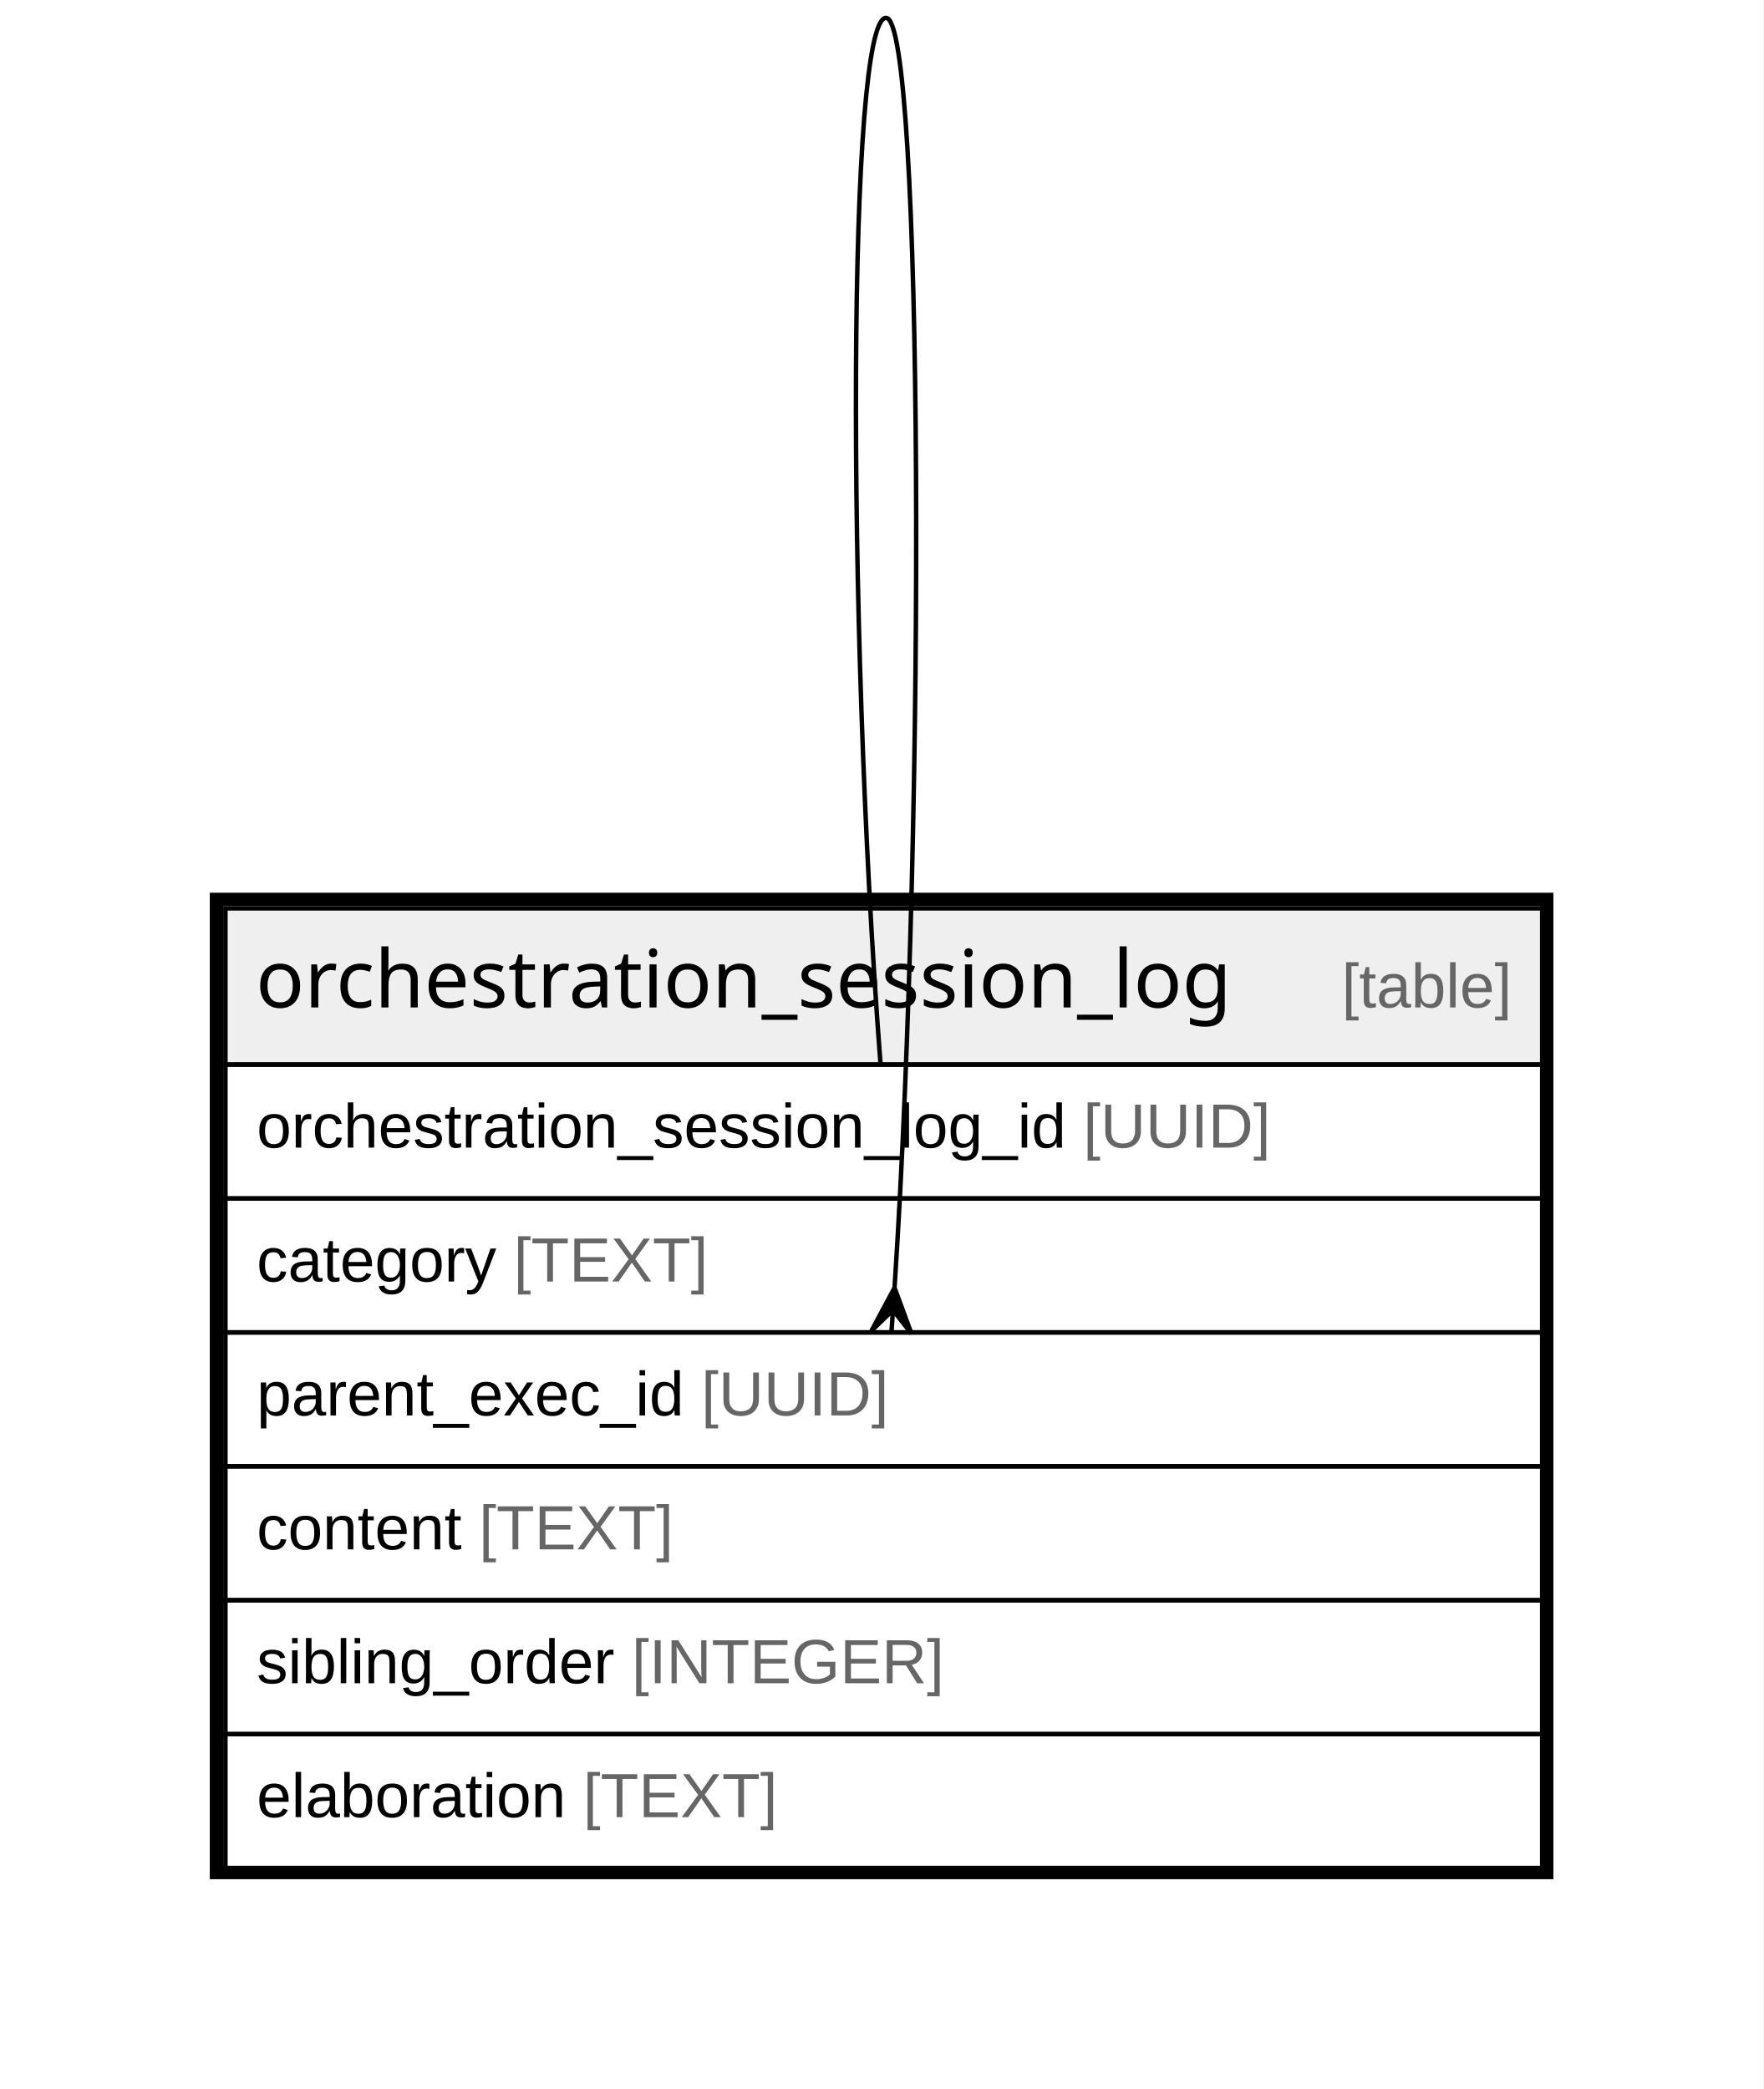
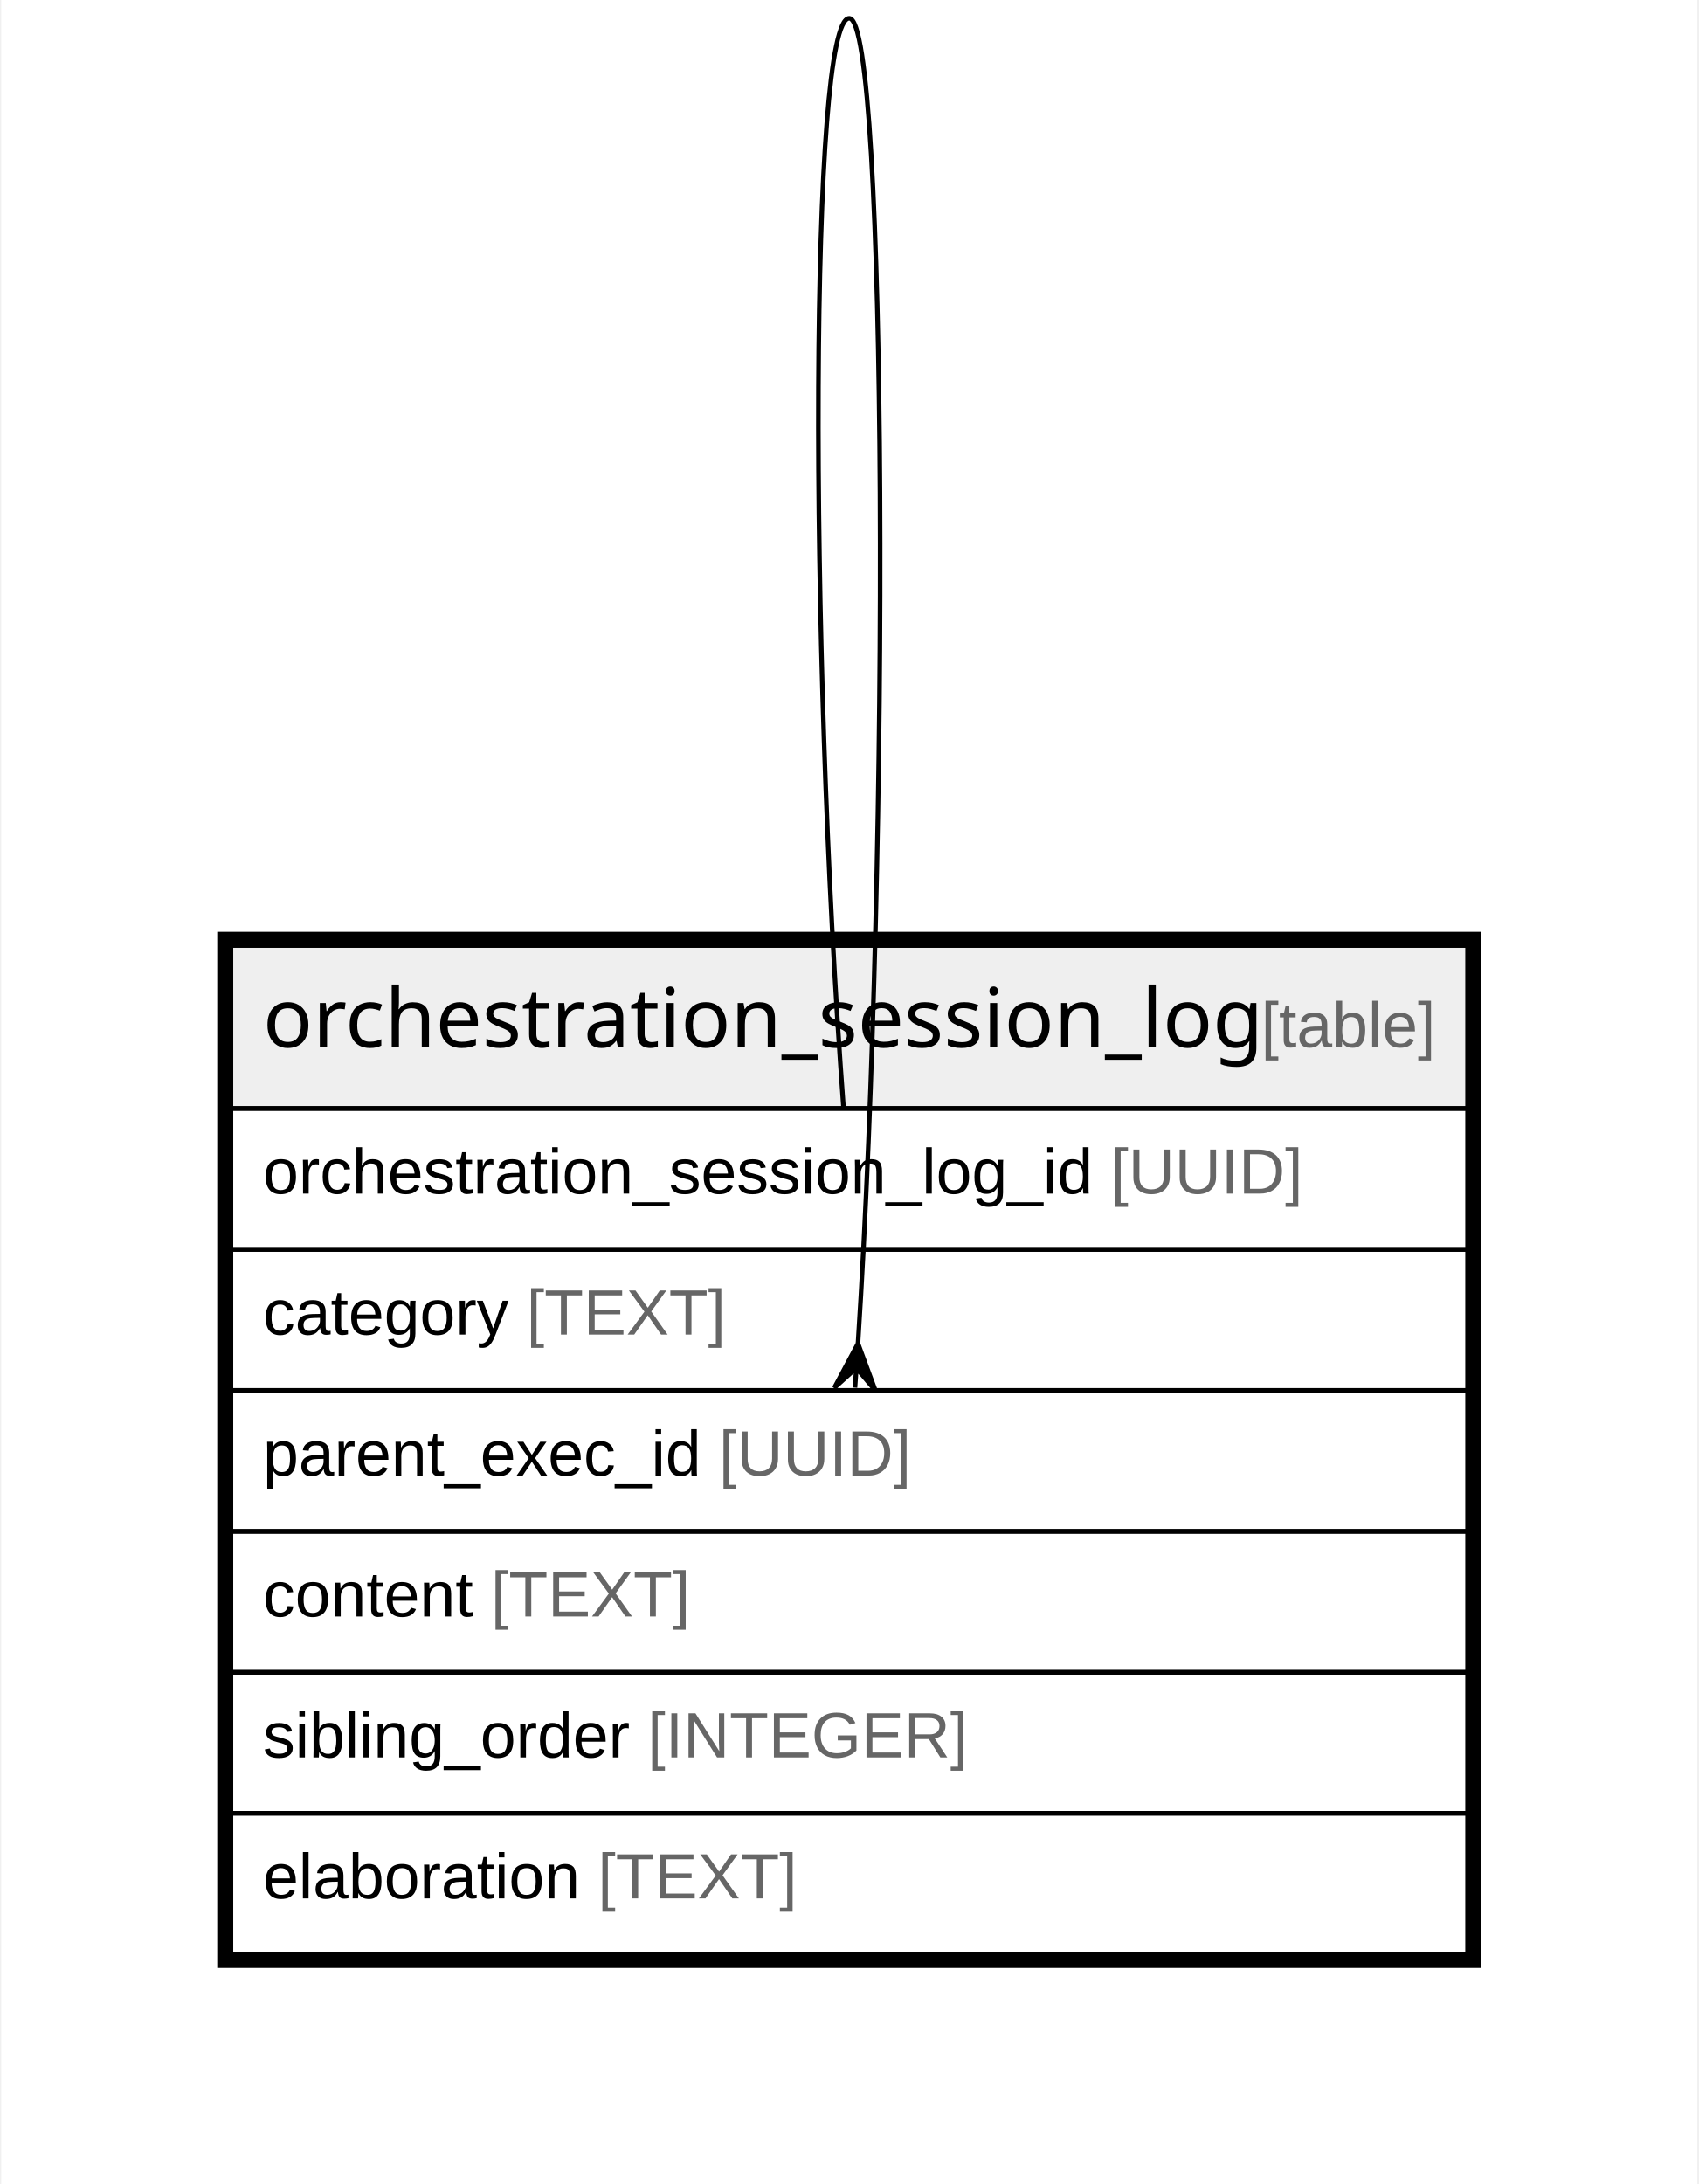
- <svg xmlns="http://www.w3.org/2000/svg" width="395pt" height="468pt" viewBox="0.00 0.00 395.00 468.00">
-   <g id="graph0" class="graph" transform="scale(1 1) rotate(0) translate(4 464)">
-     <polygon fill="#ffffff" stroke="transparent" points="-4,4 -4,-464 391,-464 391,4 -4,4" />
+ <svg xmlns="http://www.w3.org/2000/svg" width="371pt" height="477pt" viewBox="0.00 0.00 370.62 477.20">
+   <g id="graph0" class="graph" transform="scale(1 1) rotate(0) translate(4 473.2)">
+     <polygon fill="white" stroke="none" points="-4,4 -4,-473.2 366.62,-473.2 366.62,4 -4,4" />
    <g id="node1" class="node">
-       <polygon fill="#efefef" stroke="transparent" points="46.5,-225.5 46.5,-260.5 341.5,-260.5 341.5,-225.5 46.5,-225.5" />
-       <polygon fill="none" stroke="#000000" points="46.5,-225.5 46.5,-260.5 341.5,-260.5 341.5,-225.5 46.5,-225.5" />
-       <text text-anchor="start" x="53.309" y="-238.3" font-family="Arial Bold" font-size="18.00" fill="#000000">orchestration_session_log</text>
-       <text text-anchor="start" x="262.361" y="-238.3" font-family="Arial" font-size="14.00" fill="#000000">    </text>
-       <text text-anchor="start" x="296.565" y="-238.3" font-family="Arial" font-size="14.00" fill="#666666">[table]</text>
-       <polygon fill="none" stroke="#000000" points="46.5,-195.5 46.5,-225.5 341.5,-225.5 341.5,-195.5 46.5,-195.5" />
-       <text text-anchor="start" x="53.5" y="-206.9" font-family="Arial" font-size="14.00" fill="#000000">orchestration_session_log_id </text>
-       <text text-anchor="start" x="238.658" y="-206.9" font-family="Arial" font-size="14.00" fill="#666666">[UUID]</text>
-       <polygon fill="none" stroke="#000000" points="46.5,-165.5 46.5,-195.5 341.5,-195.5 341.5,-165.5 46.5,-165.5" />
-       <text text-anchor="start" x="53.5" y="-176.9" font-family="Arial" font-size="14.00" fill="#000000">category </text>
-       <text text-anchor="start" x="111.072" y="-176.9" font-family="Arial" font-size="14.00" fill="#666666">[TEXT]</text>
-       <polygon fill="none" stroke="#000000" points="46.5,-135.5 46.5,-165.5 341.5,-165.5 341.5,-135.5 46.5,-135.5" />
-       <text text-anchor="start" x="53.5" y="-146.9" font-family="Arial" font-size="14.00" fill="#000000">parent_exec_id </text>
-       <text text-anchor="start" x="153.092" y="-146.9" font-family="Arial" font-size="14.00" fill="#666666">[UUID]</text>
-       <polygon fill="none" stroke="#000000" points="46.5,-105.5 46.5,-135.5 341.5,-135.5 341.5,-105.5 46.5,-105.5" />
-       <text text-anchor="start" x="53.5" y="-116.9" font-family="Arial" font-size="14.00" fill="#000000">content </text>
-       <text text-anchor="start" x="103.302" y="-116.9" font-family="Arial" font-size="14.00" fill="#666666">[TEXT]</text>
-       <polygon fill="none" stroke="#000000" points="46.5,-75.5 46.5,-105.5 341.5,-105.5 341.5,-75.5 46.5,-75.5" />
-       <text text-anchor="start" x="53.5" y="-86.9" font-family="Arial" font-size="14.00" fill="#000000">sibling_order </text>
-       <text text-anchor="start" x="137.51" y="-86.9" font-family="Arial" font-size="14.00" fill="#666666">[INTEGER]</text>
-       <polygon fill="none" stroke="#000000" points="46.5,-45.5 46.5,-75.5 341.5,-75.5 341.5,-45.5 46.5,-45.5" />
-       <text text-anchor="start" x="53.5" y="-56.9" font-family="Arial" font-size="14.00" fill="#000000">elaboration </text>
-       <text text-anchor="start" x="126.633" y="-56.9" font-family="Arial" font-size="14.00" fill="#666666">[TEXT]</text>
-       <polygon fill="none" stroke="#000000" stroke-width="3" points="44.5,-44.5 44.5,-262.5 342.5,-262.5 342.5,-44.5 44.5,-44.5" />
+       <polygon fill="#efefef" stroke="none" points="46.2,-231 46.2,-266.6 316.42,-266.6 316.42,-231 46.2,-231" />
+       <polygon fill="none" stroke="black" points="46.2,-231 46.2,-266.6 316.42,-266.6 316.42,-231 46.2,-231" />
+       <text text-anchor="start" x="53.2" y="-244.4" font-family="Arial Bold" font-size="18.00">orchestration_session_log</text>
+       <text text-anchor="start" x="240.17" y="-244.4" font-family="Arial" font-size="14.00">    </text>
+       <text text-anchor="start" x="271.29" y="-244.4" font-family="Arial" font-size="14.00" fill="#666666">[table]</text>
+       <polygon fill="none" stroke="black" points="46.2,-200.2 46.2,-231 316.42,-231 316.42,-200.2 46.2,-200.2" />
+       <text text-anchor="start" x="53.2" y="-212.4" font-family="Arial" font-size="14.00">orchestration_session_log_id </text>
+       <text text-anchor="start" x="238.43" y="-212.4" font-family="Arial" font-size="14.00" fill="#666666">[UUID]</text>
+       <polygon fill="none" stroke="black" points="46.2,-169.4 46.2,-200.2 316.42,-200.2 316.42,-169.4 46.2,-169.4" />
+       <text text-anchor="start" x="53.2" y="-181.6" font-family="Arial" font-size="14.00">category </text>
+       <text text-anchor="start" x="110.79" y="-181.6" font-family="Arial" font-size="14.00" fill="#666666">[TEXT]</text>
+       <polygon fill="none" stroke="black" points="46.2,-138.6 46.2,-169.4 316.42,-169.4 316.42,-138.6 46.2,-138.6" />
+       <text text-anchor="start" x="53.2" y="-150.8" font-family="Arial" font-size="14.00">parent_exec_id </text>
+       <text text-anchor="start" x="152.83" y="-150.8" font-family="Arial" font-size="14.00" fill="#666666">[UUID]</text>
+       <polygon fill="none" stroke="black" points="46.2,-107.8 46.2,-138.6 316.42,-138.6 316.42,-107.8 46.2,-107.8" />
+       <text text-anchor="start" x="53.2" y="-120" font-family="Arial" font-size="14.00">content </text>
+       <text text-anchor="start" x="103.01" y="-120" font-family="Arial" font-size="14.00" fill="#666666">[TEXT]</text>
+       <polygon fill="none" stroke="black" points="46.2,-77 46.2,-107.8 316.42,-107.8 316.42,-77 46.2,-77" />
+       <text text-anchor="start" x="53.2" y="-89.2" font-family="Arial" font-size="14.00">sibling_order </text>
+       <text text-anchor="start" x="137.25" y="-89.2" font-family="Arial" font-size="14.00" fill="#666666">[INTEGER]</text>
+       <polygon fill="none" stroke="black" points="46.2,-46.2 46.2,-77 316.42,-77 316.42,-46.2 46.2,-46.2" />
+       <text text-anchor="start" x="53.2" y="-58.4" font-family="Arial" font-size="14.00">elaboration </text>
+       <text text-anchor="start" x="126.37" y="-58.4" font-family="Arial" font-size="14.00" fill="#666666">[TEXT]</text>
+       <polygon fill="none" stroke="black" stroke-width="3" points="44.7,-44.7 44.7,-268.1 317.92,-268.1 317.92,-44.7 44.7,-44.7" />
    </g>
    <g id="edge1" class="edge">
-       <path fill="none" stroke="#000000" d="M196.411,-175.71C203.447,-283.237 202.81,-460 194.5,-460 185.94,-460 185.522,-326.703 193.246,-225.767" />
-       <polygon fill="#000000" stroke="#000000" points="196.397,-175.504 200.196,-165.217 196.052,-170.516 195.706,-165.528 195.706,-165.528 195.706,-165.528 196.052,-170.516 191.217,-165.839 196.397,-175.504 196.397,-175.504" />
+       <path fill="none" stroke="black" d="M183.22,-179.72C190.26,-289.37 189.62,-469.2 181.31,-469.2 172.74,-469.2 172.33,-333.82 180.08,-230.86" />
+       <polygon fill="black" stroke="black" points="183.22,-179.64 187.03,-169.36 182.86,-174.32 182.56,-170 182.56,-170 182.56,-170 182.86,-174.32 178.05,-169.97 183.22,-179.64" />
    </g>
  </g>
</svg>
